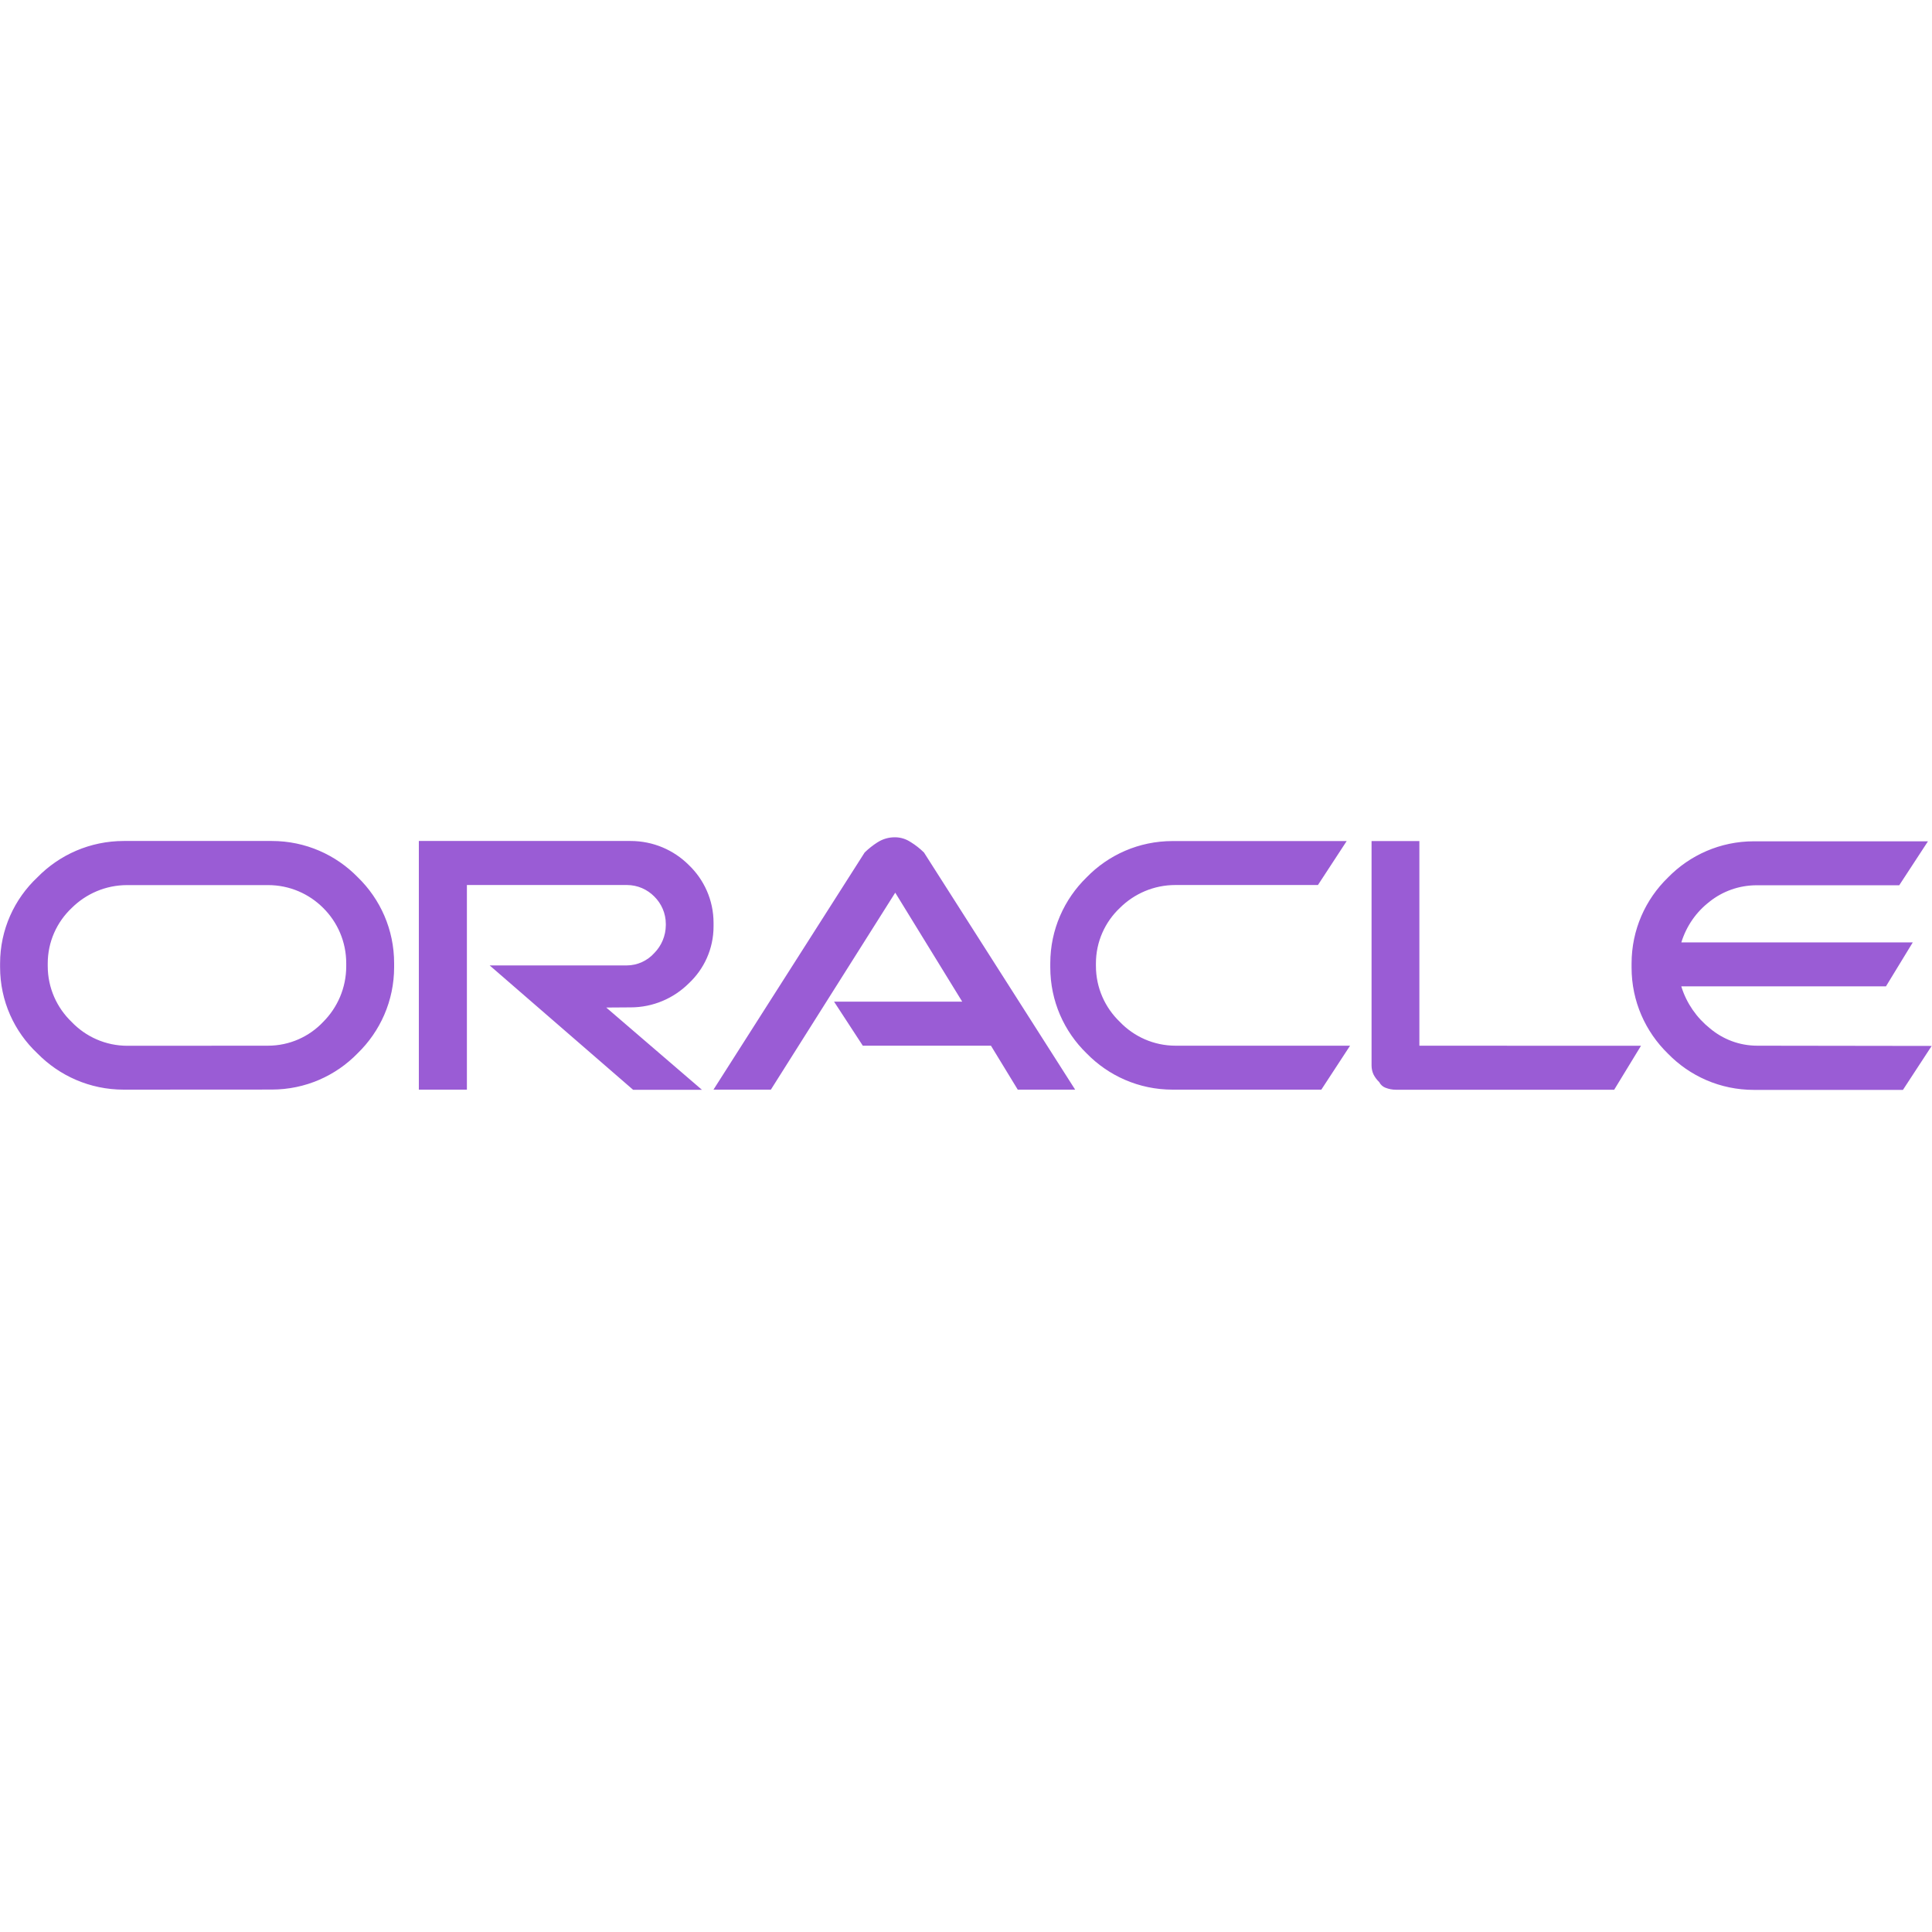
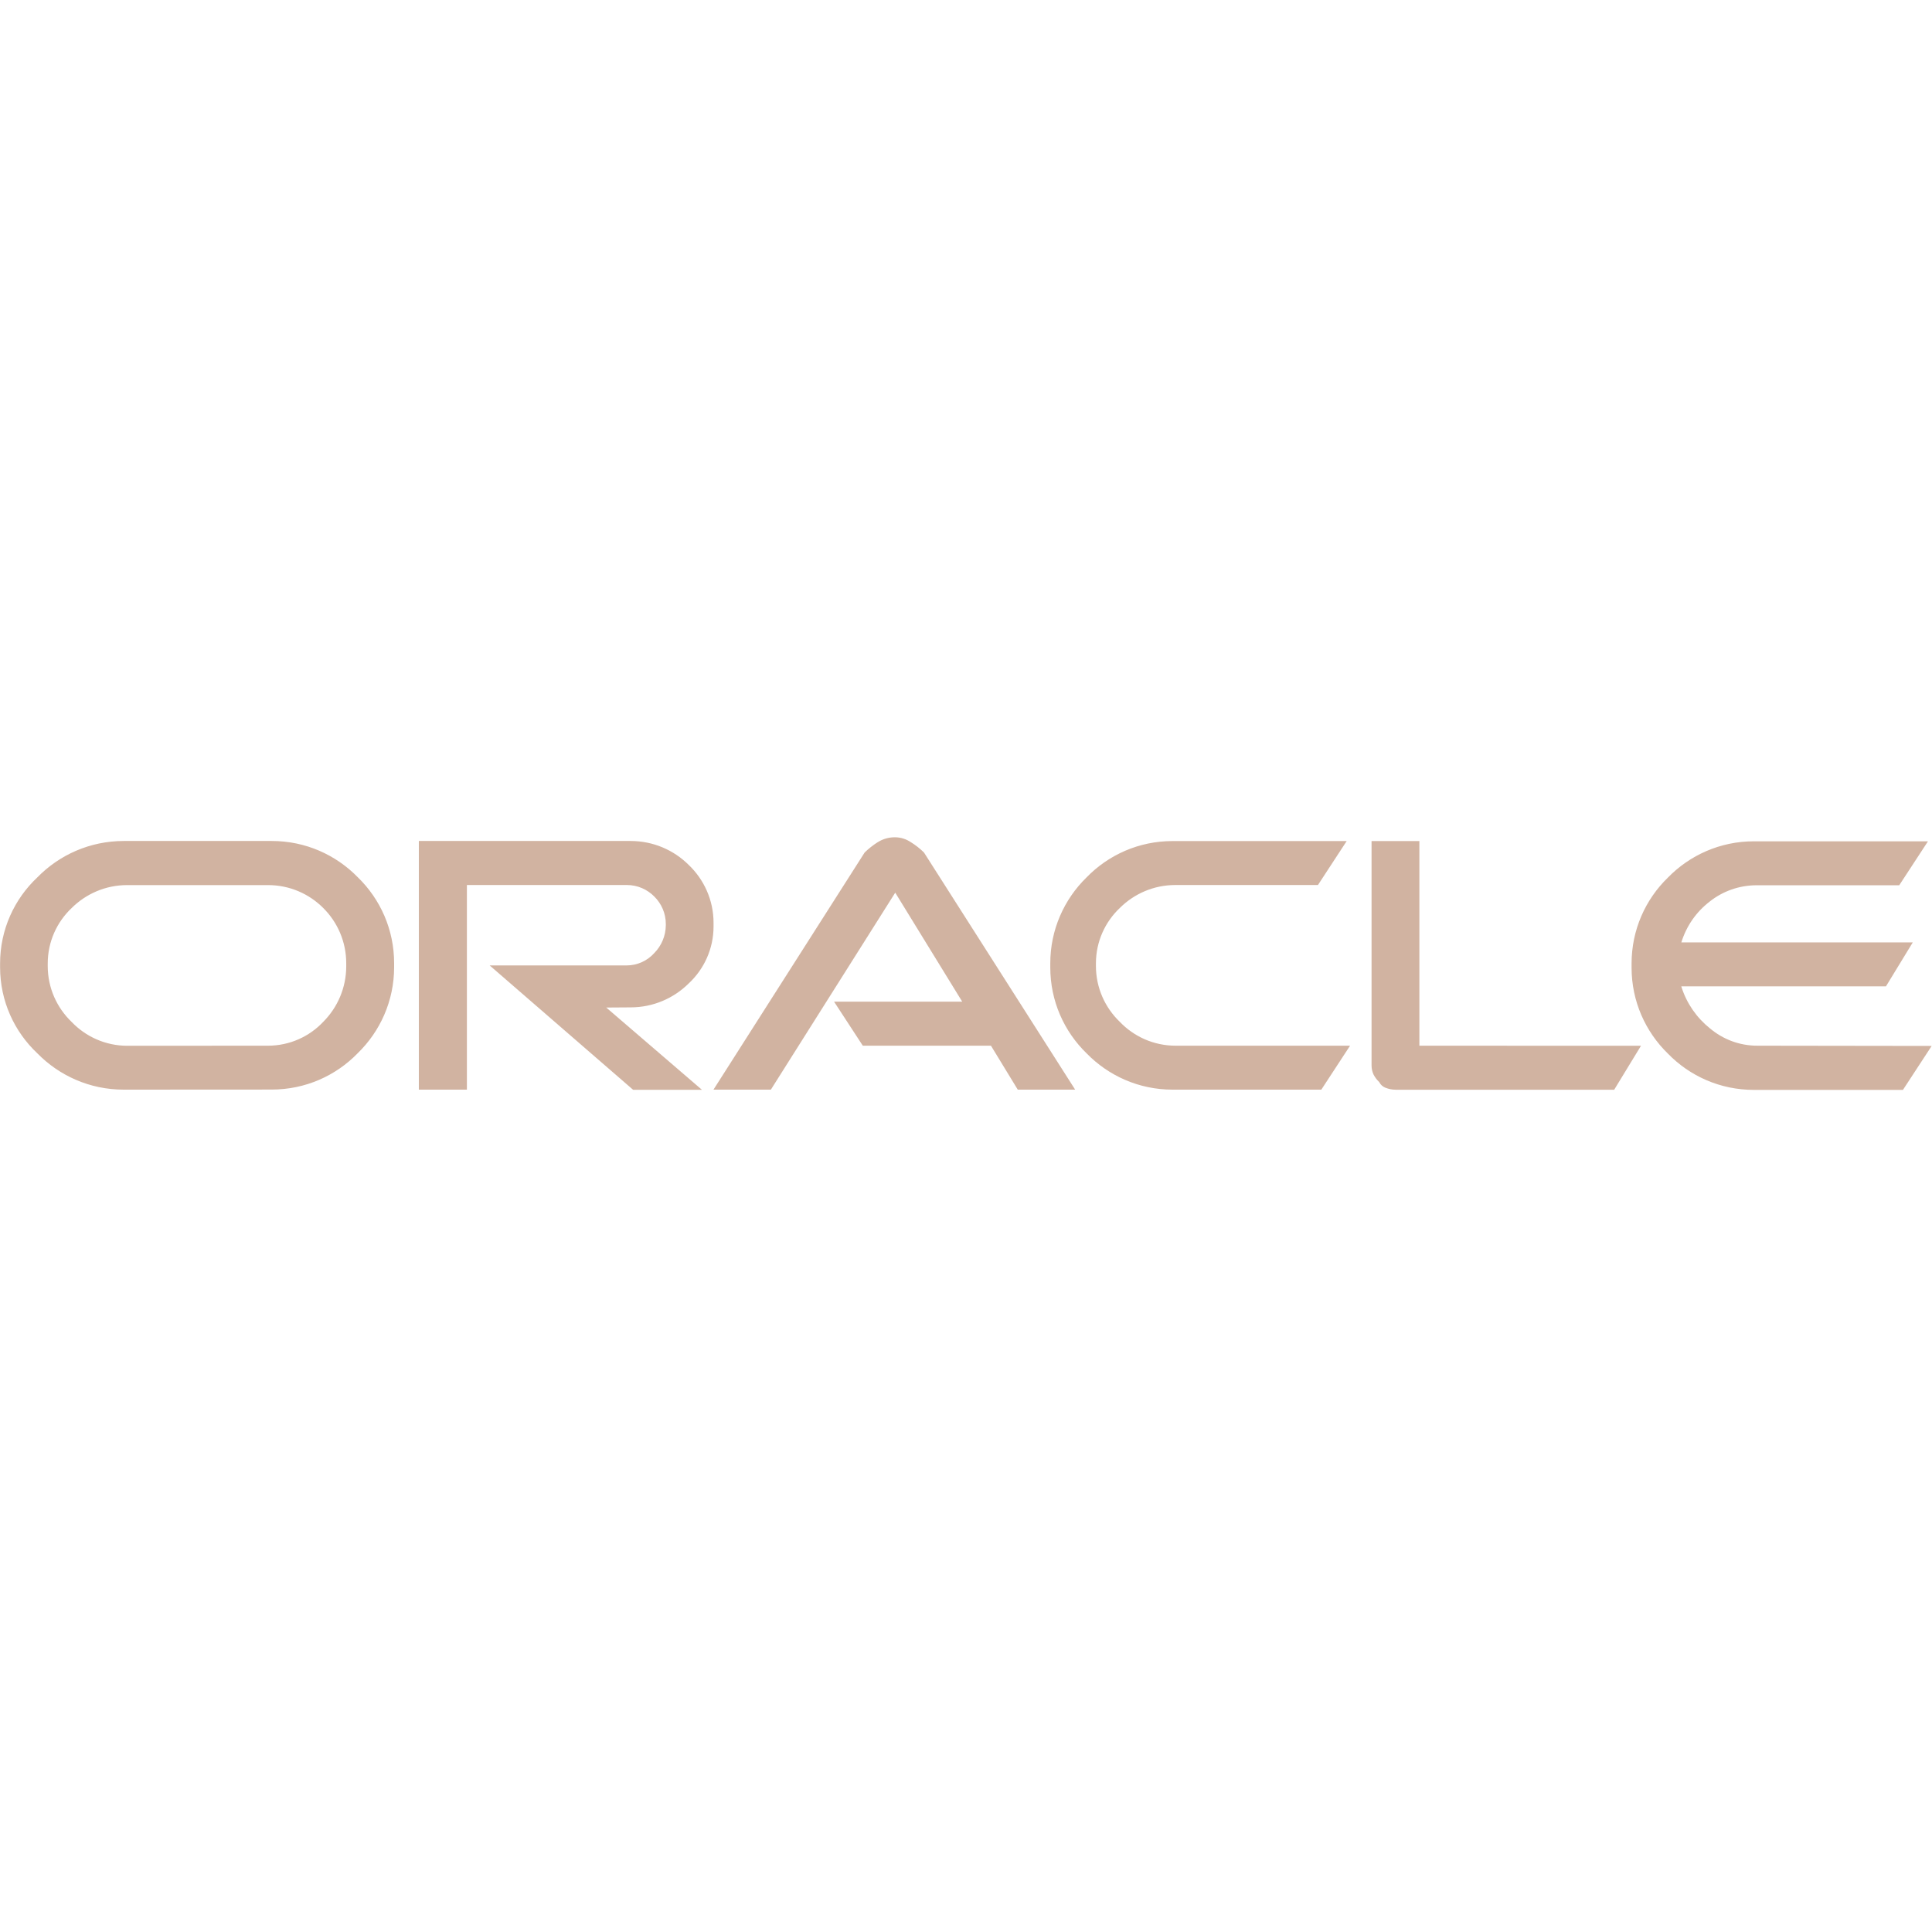
- <svg xmlns="http://www.w3.org/2000/svg" fill="#9A5CD5" width="800px" height="800px" viewBox="0 0 24 24">
+ <svg xmlns="http://www.w3.org/2000/svg" fill="#D1B3A1" width="800px" height="800px" viewBox="0 0 24 24">
  <path d="m10.361 12.443h1.592l-.832-1.354-1.545 2.447h-.713l1.878-2.946c.049-.048.104-.091.162-.128l.004-.002c.059-.037.131-.059.208-.059h.006c.071.001.137.023.192.06l-.001-.001c.063.039.117.082.166.13l1.878 2.946h-.713l-.333-.546h-1.592zm7.271.547v-2.542h-.594v2.78.009c0 .04.009.078.025.112l-.001-.002c.019.037.043.068.071.095.017.033.045.058.079.071h.001c.038.015.081.024.127.024h.003 2.709l.333-.546zm-9.814-.476h.015c.281 0 .536-.113.722-.297.19-.177.309-.429.309-.709 0-.006 0-.011 0-.017v.001c0-.008 0-.018 0-.028 0-.283-.119-.539-.309-.72-.185-.184-.44-.297-.722-.297-.005 0-.011 0-.016 0h-2.614v3.089h.597v-2.542h1.972.015c.134 0 .254.055.341.143.088.087.143.208.143.341v.016-.001c-.001.134-.055.256-.142.345-.085.095-.209.155-.346.155-.004 0-.008 0-.011 0h-1.689l1.782 1.545h.855l-1.189-1.022zm-6.274 1.022c-.002 0-.005 0-.008 0-.42 0-.8-.173-1.072-.451-.286-.269-.463-.649-.463-1.071 0-.008 0-.016 0-.024v.001c0-.006 0-.014 0-.022 0-.422.178-.802.463-1.07l.001-.001c.273-.279.653-.451 1.073-.451h.008 1.806.025c.419 0 .797.173 1.068.451.279.271.451.649.451 1.068v.026-.001.023c0 .42-.174.799-.453 1.07-.271.279-.649.451-1.068.451-.009 0-.018 0-.026 0h.001zm1.76-.546h.024c.271 0 .516-.114.688-.297.176-.177.285-.421.285-.69 0-.004 0-.008 0-.011v.001c0-.008 0-.018 0-.027 0-.268-.109-.511-.285-.686-.175-.176-.418-.285-.686-.285-.009 0-.019 0-.028 0h.001-1.712c-.003 0-.007 0-.011 0-.269 0-.513.109-.69.285-.183.173-.297.418-.297.689v.025-.001.007c0 .273.114.519.296.694.175.183.421.297.694.297h.007zm11.287.546c-.007 0-.016 0-.025 0-.419 0-.797-.173-1.068-.451-.279-.271-.451-.649-.451-1.068 0-.009 0-.018 0-.026v.001c0-.007 0-.016 0-.025 0-.419.173-.797.451-1.068.271-.279.649-.451 1.068-.451h.026-.001 2.138l-.357.546h-1.76c-.003 0-.007 0-.011 0-.269 0-.513.109-.69.285-.183.173-.297.418-.297.689v.025-.001.007c0 .273.114.519.296.694.175.183.421.297.694.297h.007 2.16l-.357.546zm7.247-.546c-.002 0-.005 0-.008 0-.224 0-.429-.081-.588-.215l.001.001c-.166-.133-.29-.31-.355-.515l-.002-.008h2.542l.333-.546h-2.875c.065-.208.188-.381.351-.506l.002-.002c.159-.126.363-.202.584-.202h.011 1.759l.357-.546h-2.138c-.007 0-.016 0-.025 0-.419 0-.797.173-1.068.451-.279.271-.451.649-.451 1.068v.026-.001.025c0 .419.173.797.451 1.068.271.279.649.451 1.068.451h.026-.001 1.827l.357-.546z" />
</svg>
